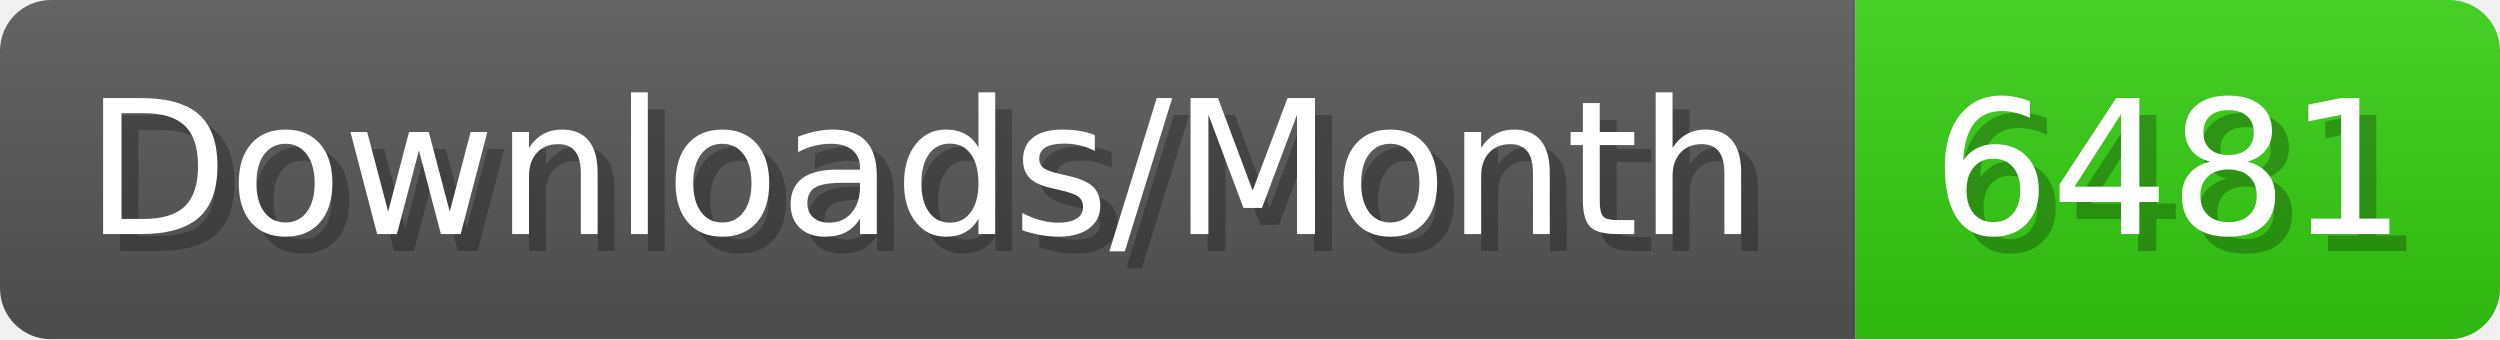
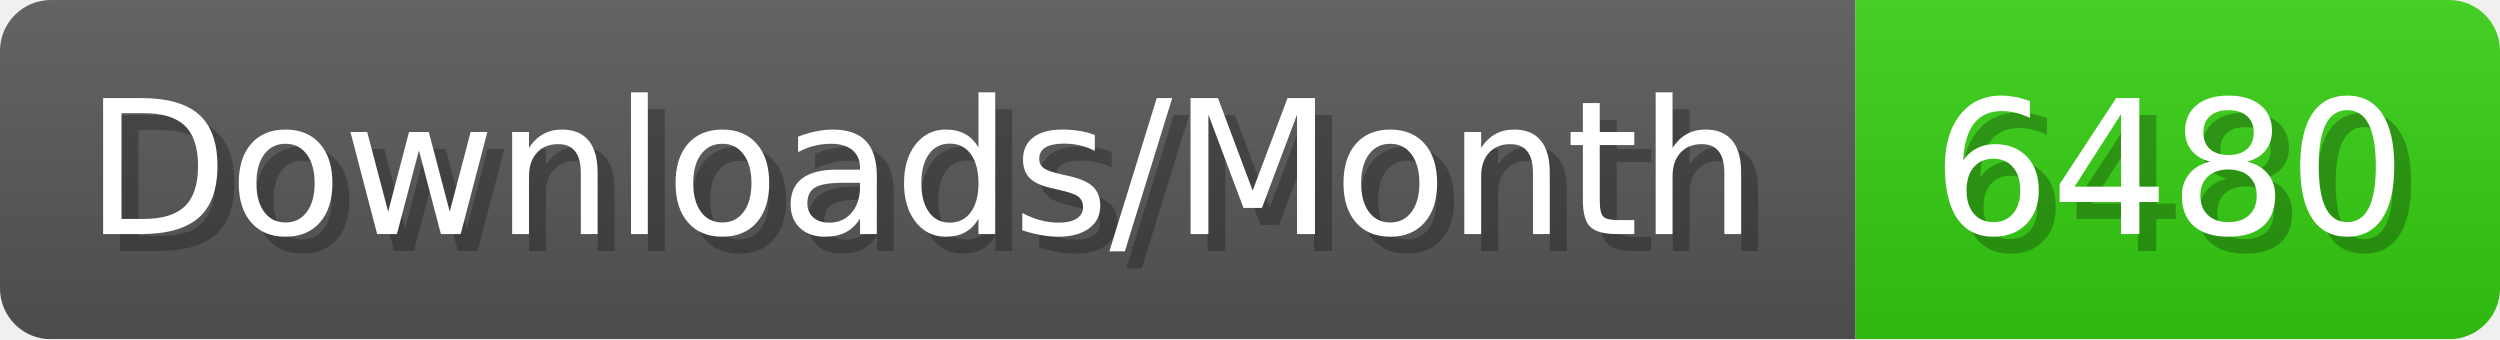
- <svg xmlns="http://www.w3.org/2000/svg" width="147.4" height="20" viewBox="0 0 1474 200" role="img" aria-label="Downloads/Month: 6481">
+ <svg xmlns="http://www.w3.org/2000/svg" width="147.4" height="20" viewBox="0 0 1474 200" role="img" aria-label="Downloads/Month: 6480">
  <linearGradient id="YlXUI" x2="0" y2="100%">
    <stop offset="0" stop-opacity=".1" stop-color="#EEE" />
    <stop offset="1" stop-opacity=".1" />
  </linearGradient>
  <mask id="JHhop">
    <rect width="1474" height="200" rx="30" fill="#FFF" />
  </mask>
  <g mask="url(#JHhop)">
    <rect width="1094" height="200" fill="#555" />
    <rect width="380" height="200" fill="#3C1" x="1094" />
    <rect width="1474" height="200" fill="url(#YlXUI)" />
  </g>
  <g aria-hidden="true" fill="#fff" text-anchor="start" font-family="Verdana,DejaVu Sans,sans-serif" font-size="110">
    <text x="60" y="148" textLength="994" fill="#000" opacity="0.25">Downloads/Month</text>
    <text x="50" y="138" textLength="994">Downloads/Month</text>
-     <text x="1149" y="148" textLength="280" fill="#000" opacity="0.25">6481</text>
-     <text x="1139" y="138" textLength="280">6481</text>
+     <text x="1149" y="148" textLength="280" fill="#000" opacity="0.25">6480</text>
+     <text x="1139" y="138" textLength="280">6480</text>
  </g>
</svg>
